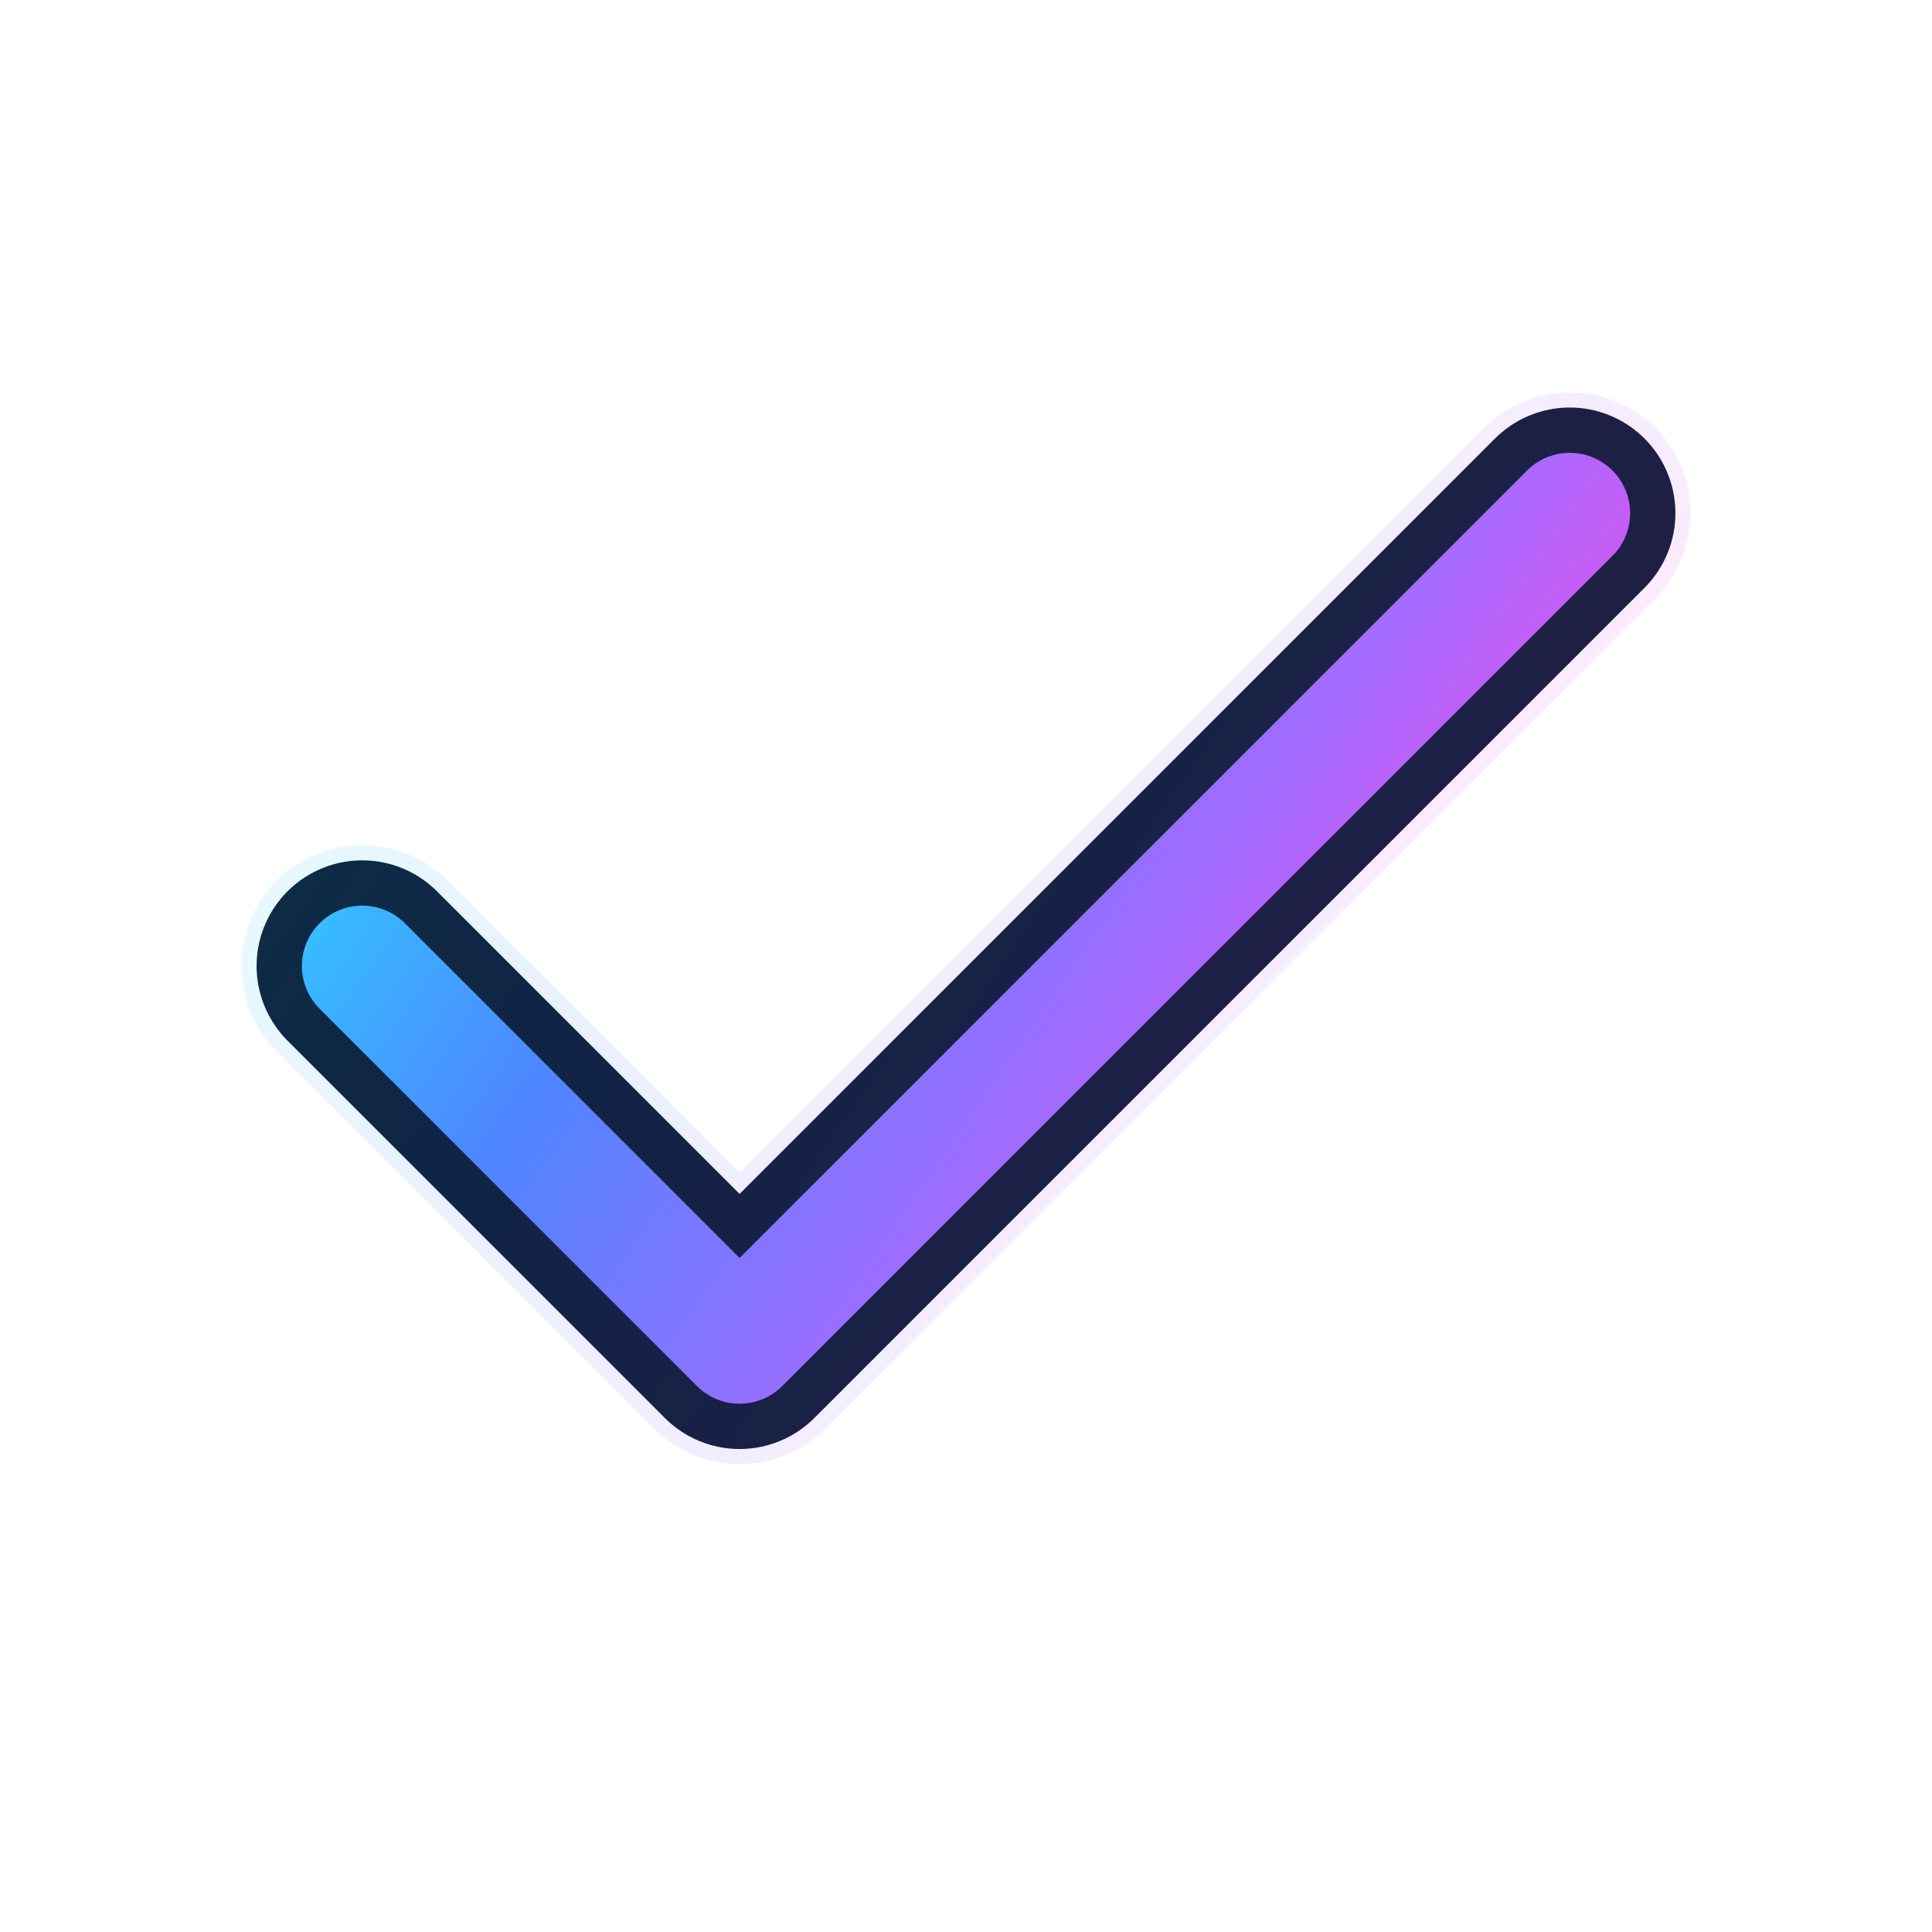
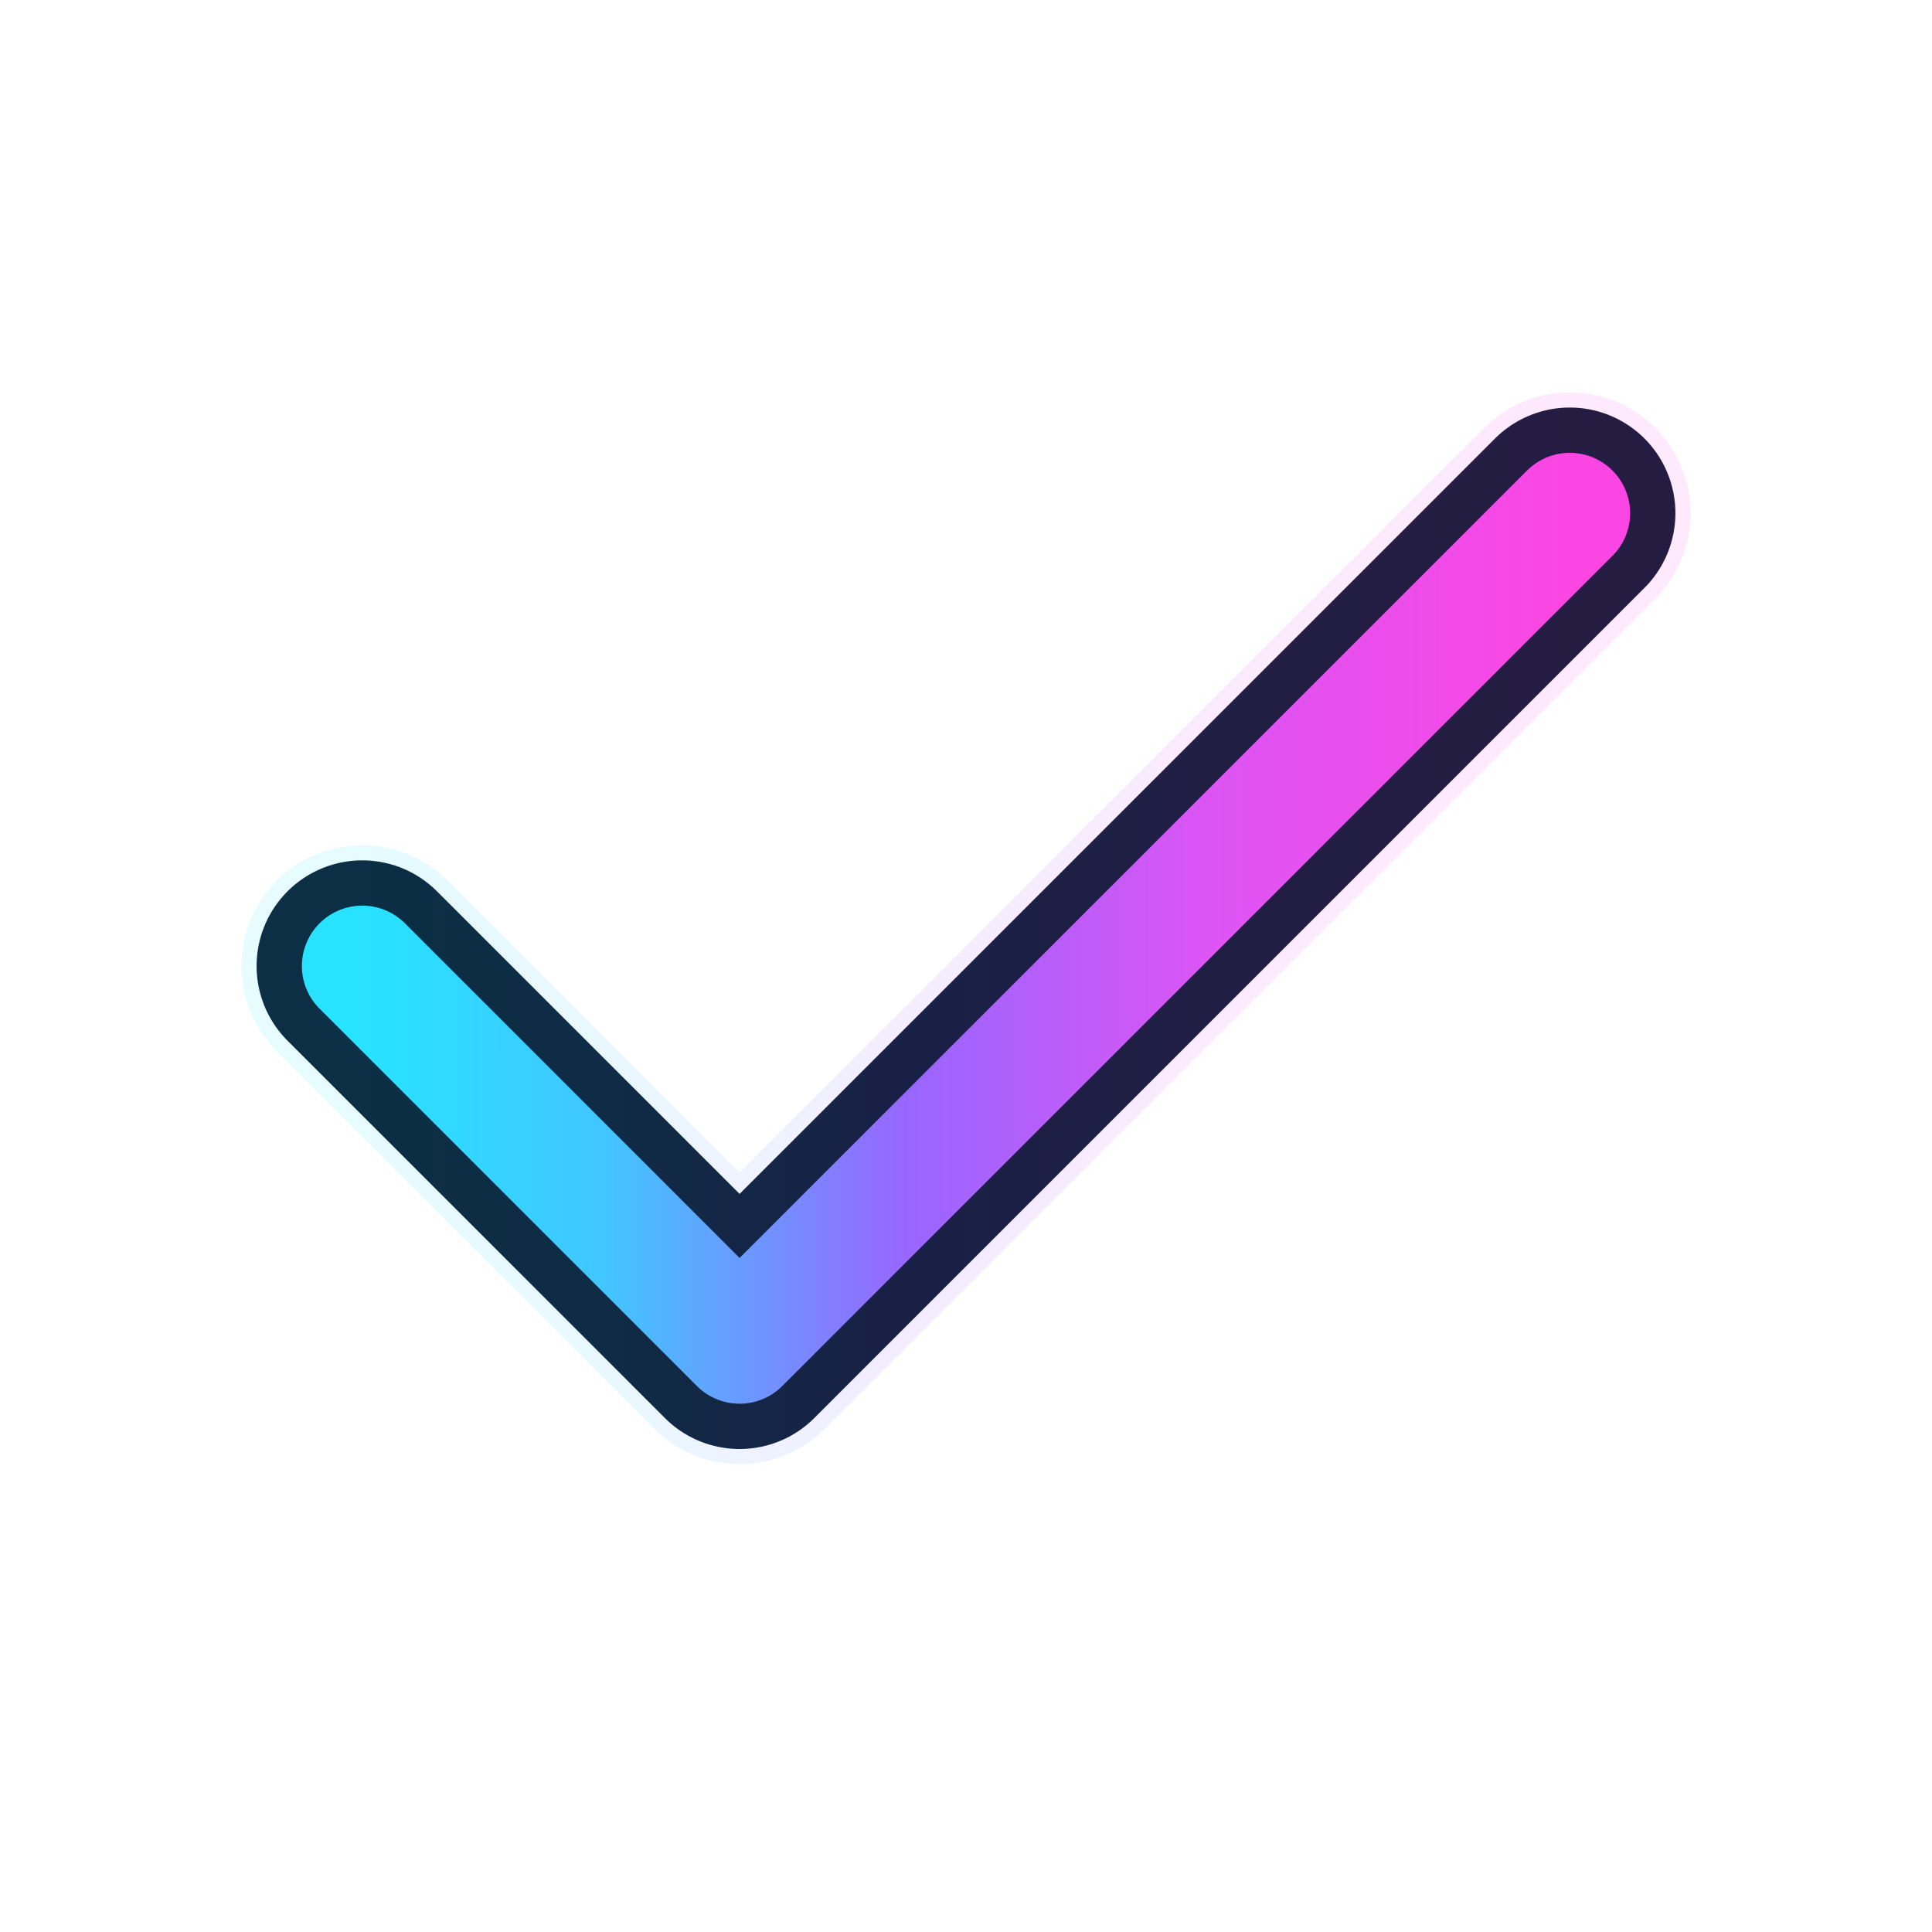
<svg xmlns="http://www.w3.org/2000/svg" width="32" height="32" viewBox="0 0 32 32" fill="none">
  <defs>
-     <linearGradient id="ink" x1="4" y1="6" x2="20" y2="17" gradientUnits="userSpaceOnUse">
+     <linearGradient id="ink" x1="4" y1="6" x2="20" y2="6" gradientUnits="userSpaceOnUse">
      <stop stop-color="#27e3ff" />
-       <stop offset=".32" stop-color="#4e85ff" />
-       <stop offset=".62" stop-color="#a46bff" />
-       <stop offset=".88" stop-color="#fc46e3" />
+       <stop offset=".2" stop-color="#41c6ff" />
+       <stop offset=".45" stop-color="#9866ff" />
+       <stop offset=".7" stop-color="#dc55f4" />
+       <stop offset="1" stop-color="#fc46e3" />
    </linearGradient>
  </defs>
  <g stroke-linecap="round" stroke-linejoin="round">
    <g stroke="#08172c" stroke-width="2.8" opacity="1">
      <g transform="translate(1 1) scale(1.25)">
        <path d="M20 6 9 17l-5-5" />
      </g>
    </g>
    <g stroke="url(#ink)" stroke-width="1.6" opacity="1">
      <g transform="translate(1 1) scale(1.25)">
        <path d="M20 6 9 17l-5-5" />
      </g>
    </g>
    <g stroke="url(#ink)" stroke-width="3.2" opacity="0.12">
      <g transform="translate(1 1) scale(1.25)">
        <path d="M20 6 9 17l-5-5" />
      </g>
    </g>
  </g>
</svg>
